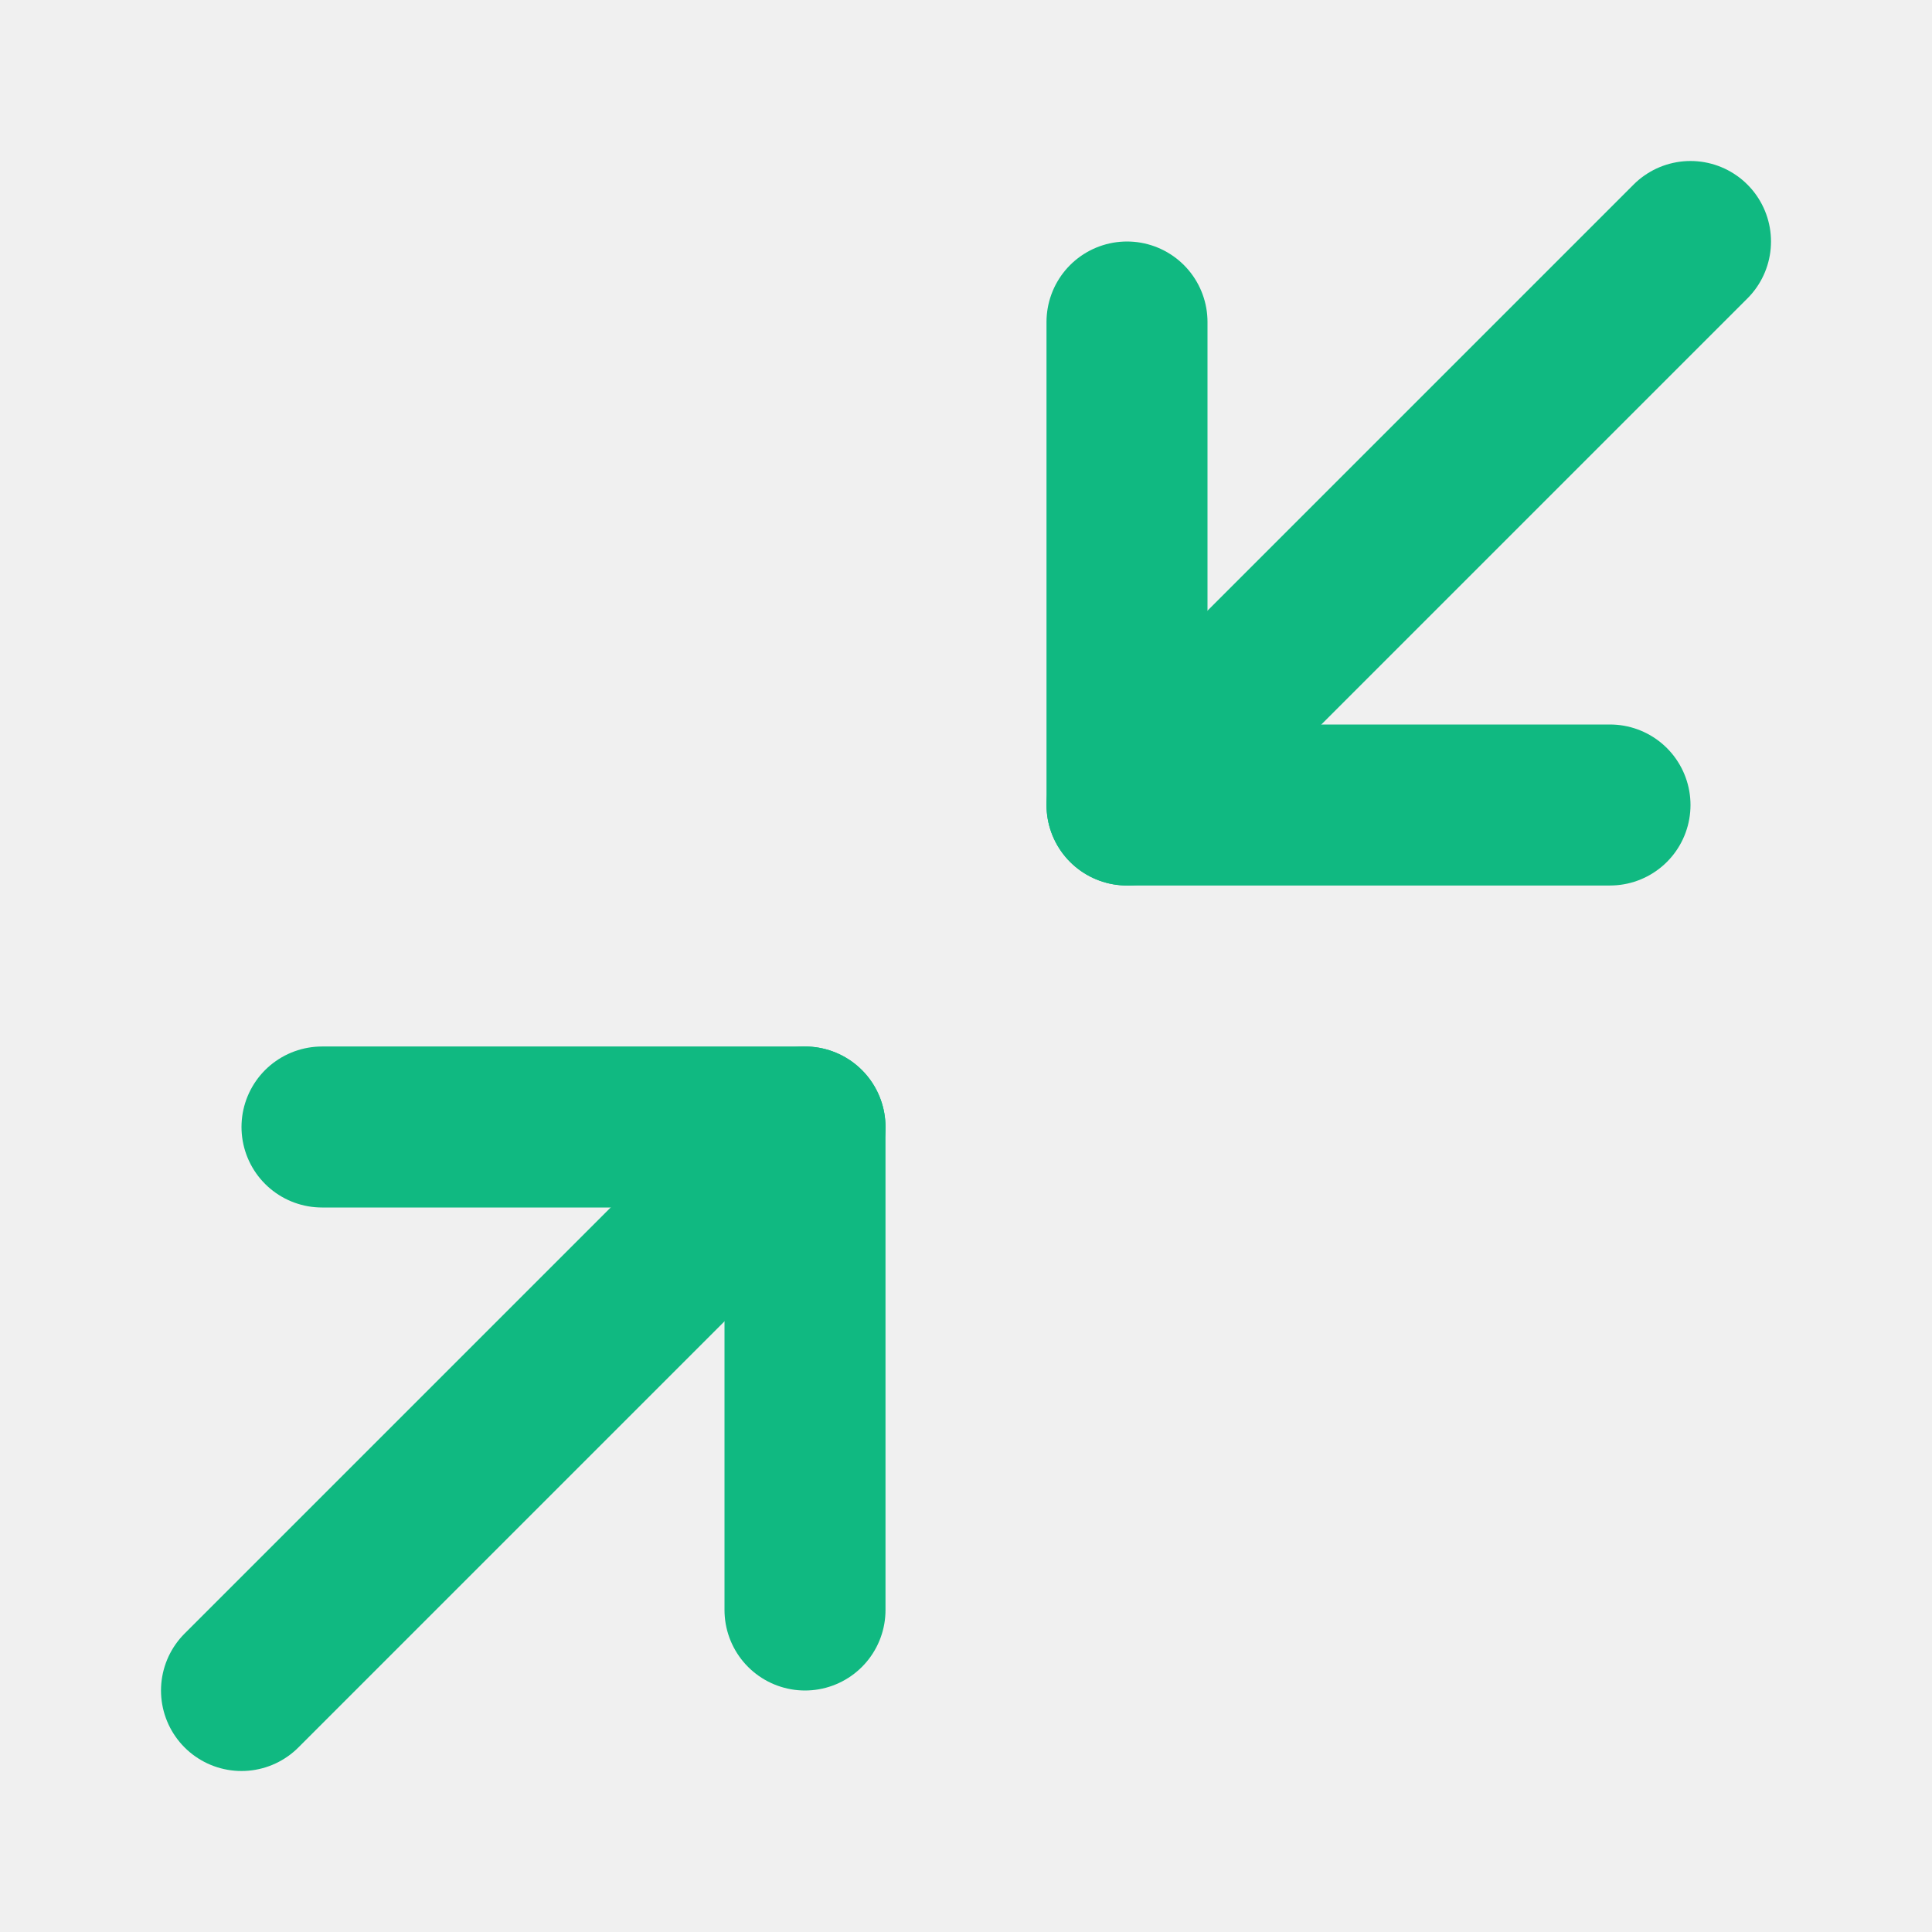
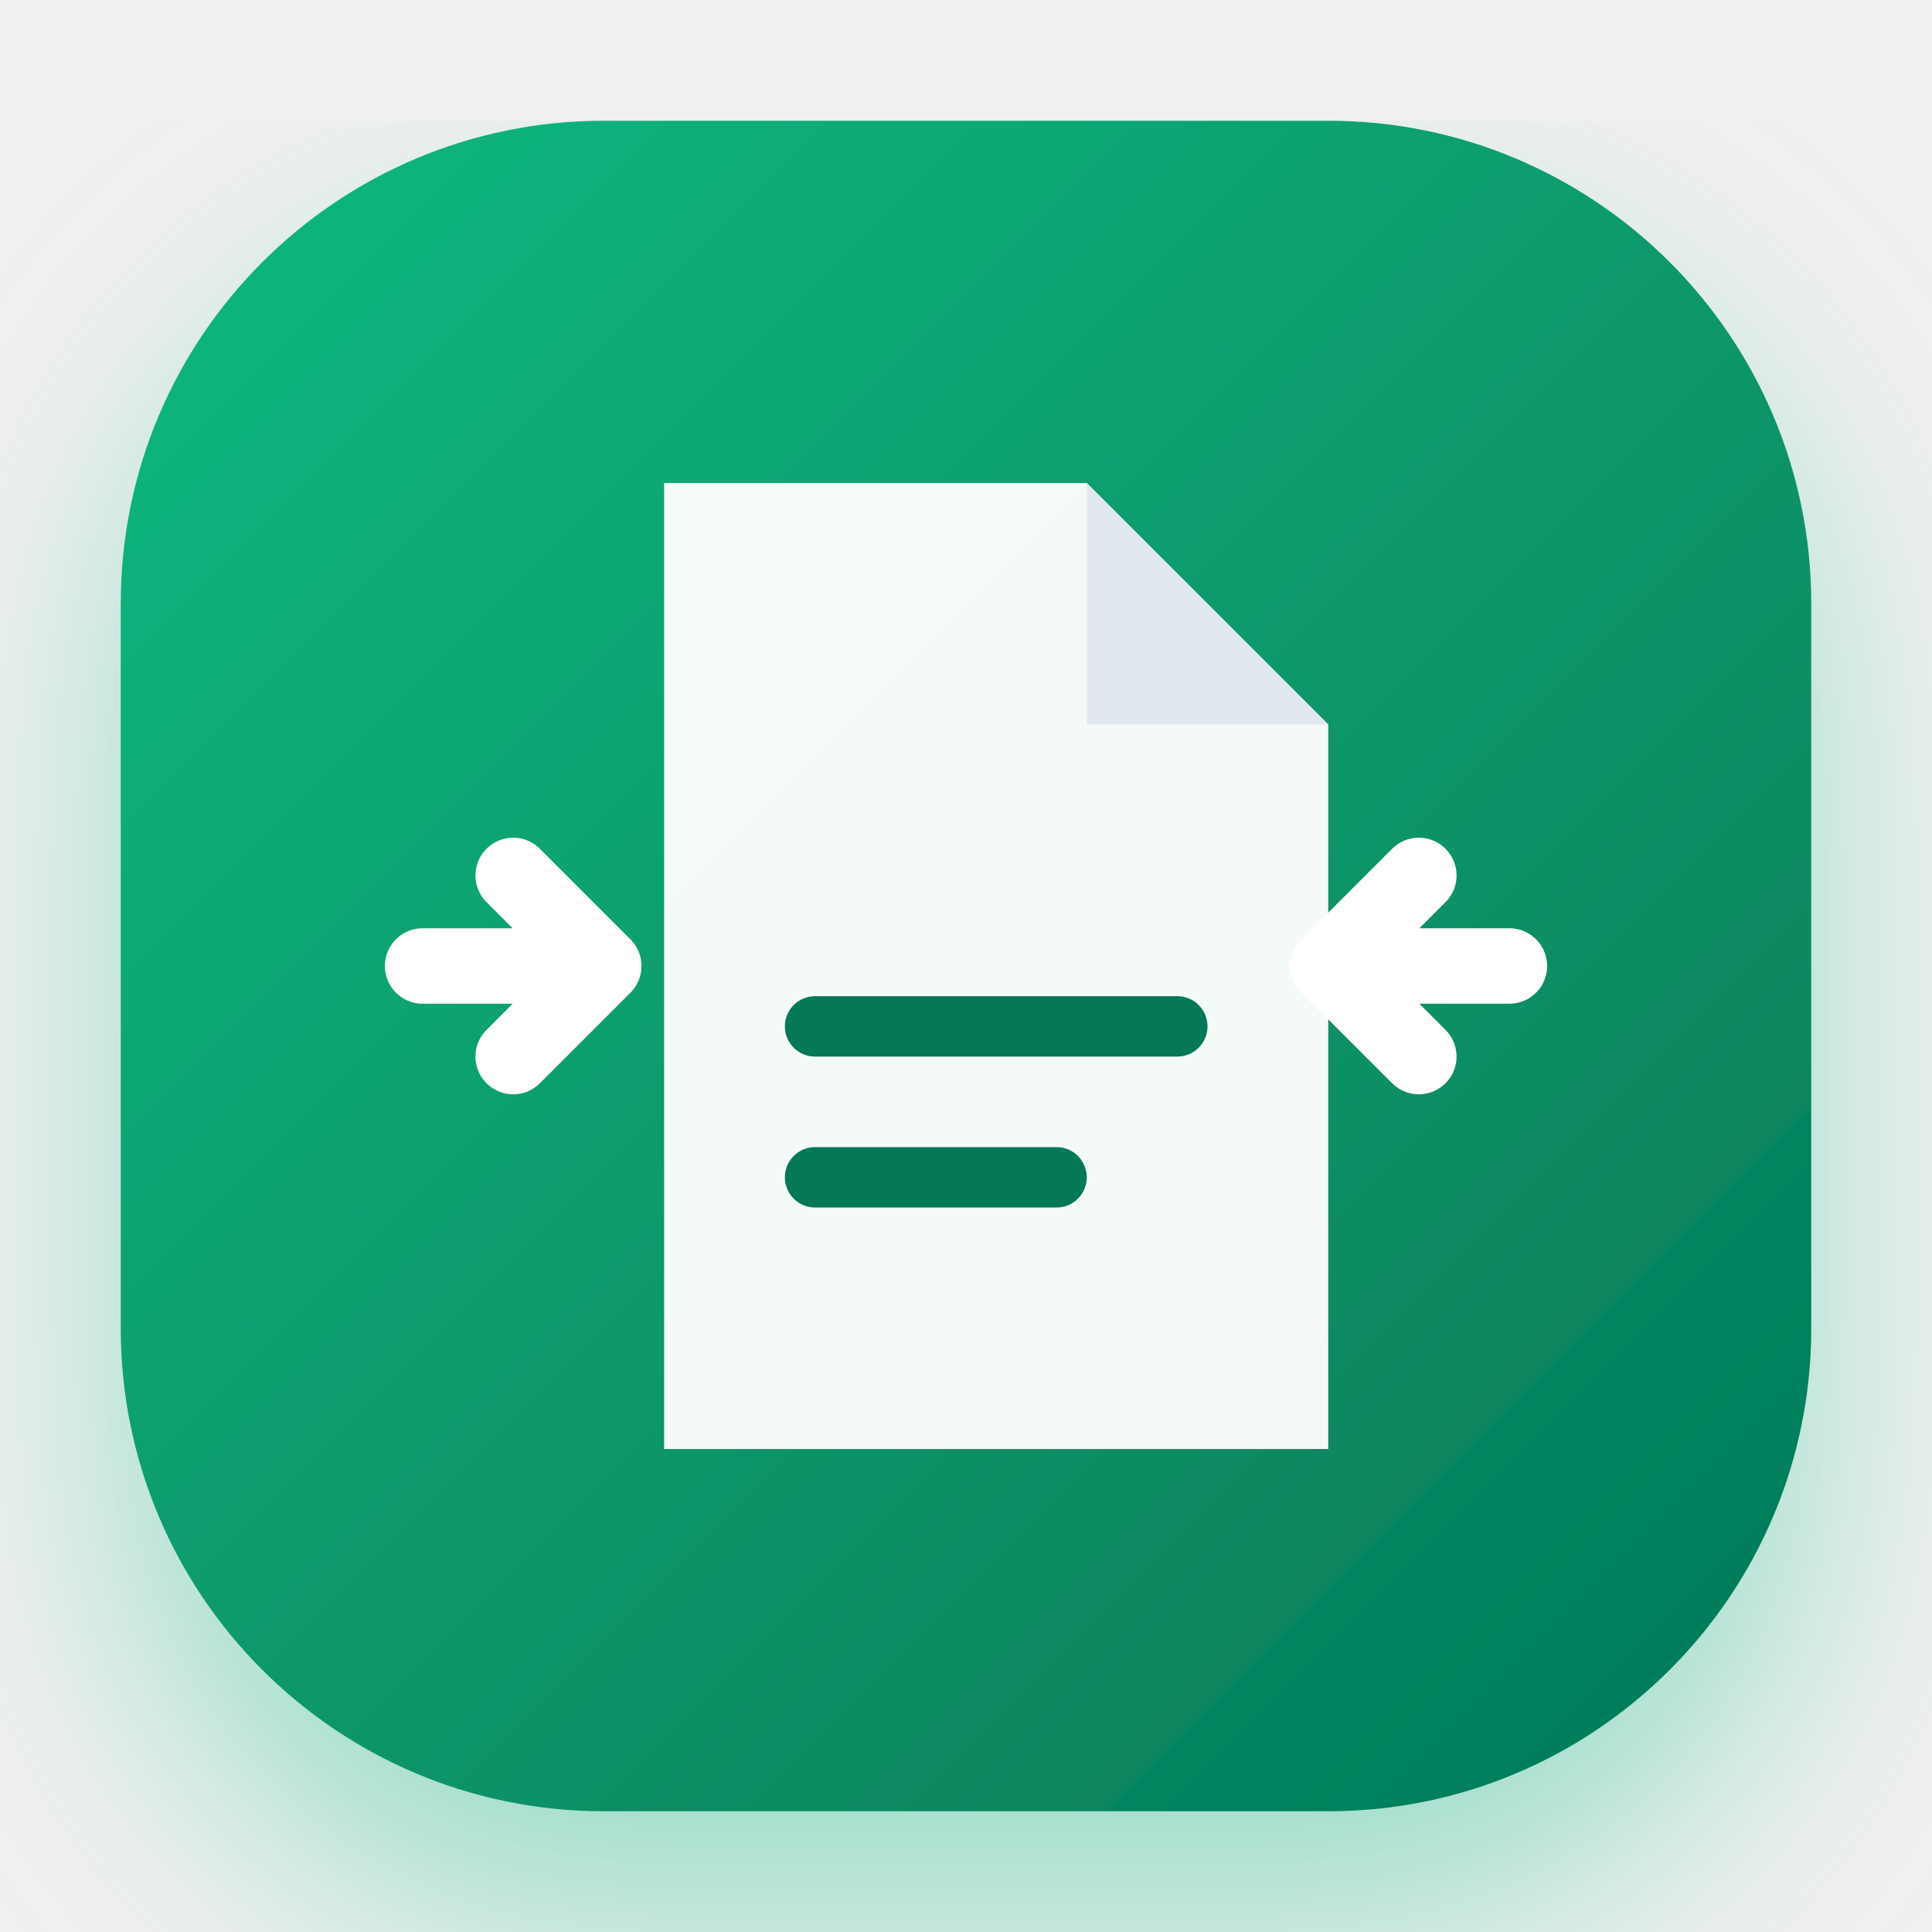
- <svg xmlns="http://www.w3.org/2000/svg" viewBox="0 0 24 24" fill="none" stroke="#10B981" stroke-width="2" stroke-linecap="round" stroke-linejoin="round">
-   <polyline points="4 14 10 14 10 20" />
-   <polyline points="20 10 14 10 14 4" />
-   <line x1="14" y1="10" x2="21" y2="3" />
-   <line x1="3" y1="21" x2="10" y2="14" />
+ <svg xmlns="http://www.w3.org/2000/svg" viewBox="0 0 64 64" width="64" height="64">
+   <defs>
+     <linearGradient id="compGrad" x1="0%" y1="0%" x2="100%" y2="100%">
+       <stop offset="0%" stop-color="#10B981" />
+       <stop offset="100%" stop-color="#047857" />
+     </linearGradient>
+     <filter id="compGlow" x="-20%" y="-20%" width="140%" height="140%">
+       <feDropShadow dx="0" dy="4" stdDeviation="4" flood-color="#10B981" flood-opacity="0.35" />
+     </filter>
+   </defs>
+   <rect x="4" y="4" width="56" height="56" rx="16" fill="url(#compGrad)" filter="url(#compGlow)" />
+   <path d="M22 16 H36 L44 24 V48 H22 Z" fill="#FFFFFF" fill-opacity="0.95" />
+   <path d="M36 16 V24 H44" fill="#E2E8F0" />
+   <path d="M14 32 L20 32 M20 32 L17 29 M20 32 L17 35" stroke="#FFFFFF" stroke-width="2.5" stroke-linecap="round" stroke-linejoin="round" />
+   <path d="M50 32 L44 32 M44 32 L47 29 M44 32 L47 35" stroke="#FFFFFF" stroke-width="2.5" stroke-linecap="round" stroke-linejoin="round" />
+   <path d="M27 34 H39 M27 39 H35" stroke="#047857" stroke-width="2" stroke-linecap="round" />
</svg>
